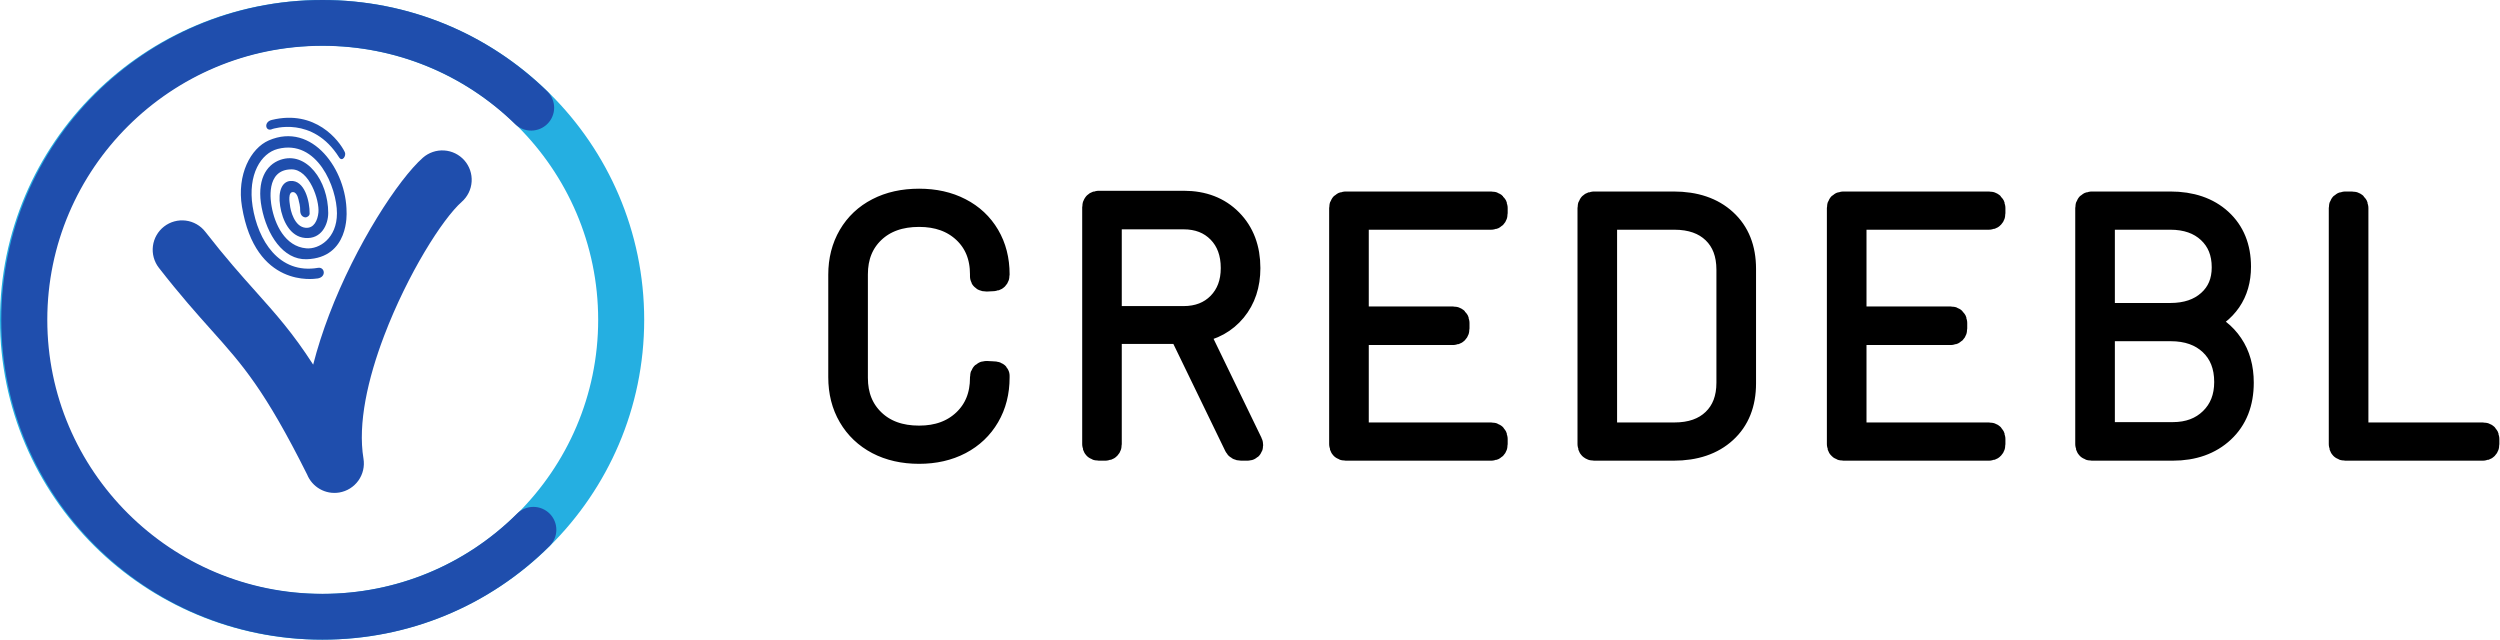
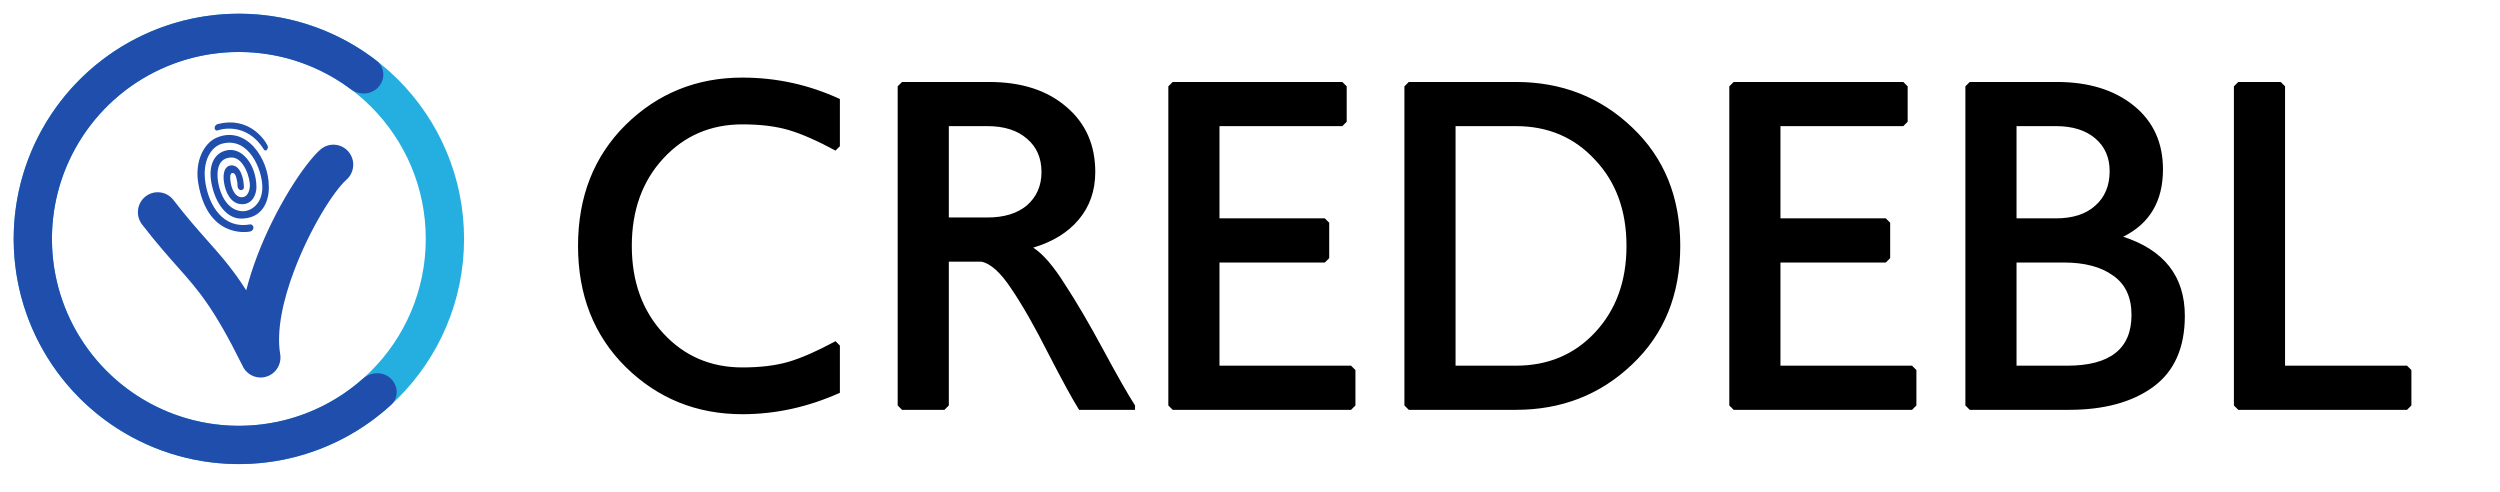
- <svg xmlns="http://www.w3.org/2000/svg" width="3842" height="983" viewBox="0 0 3842 983" fill="none">
-   <path d="M990 491.5C990 762.95 768.381 983 495 983C221.619 983 0 762.95 0 491.5C0 220.052 221.619 0 495 0C768.381 0 990 220.052 990 491.5ZM70.734 491.5C70.734 724.16 260.684 912.77 495 912.77C729.316 912.77 919.27 724.16 919.27 491.5C919.27 258.841 729.316 70.233 495 70.233C260.684 70.233 70.734 258.841 70.734 491.5Z" fill="#25AFE1" />
-   <path d="M844.64 789.29C841.36 786.02 837.47 783.43 833.18 781.66C828.89 779.89 824.3 778.98 819.65 778.98C815.01 778.98 810.42 779.89 806.13 781.66C801.84 783.43 797.948 786.02 794.667 789.29C714.78 868.83 608.577 912.62 495.609 912.62C262.408 912.62 72.684 723.71 72.684 491.5C72.684 259.295 262.408 70.382 495.609 70.382C607.149 70.382 712.398 113.238 791.96 191.06C798.686 197.4 807.64 200.859 816.9 200.692C826.16 200.525 834.99 196.745 841.48 190.166C847.97 183.586 851.61 174.733 851.61 165.51C851.62 156.288 847.98 147.432 841.5 140.849C748.631 50.021 625.796 0 495.609 0C223.433 0 2 220.486 2 491.5C2 762.51 223.433 983 495.609 983C627.457 983 751.409 931.87 844.64 839.04C847.92 835.78 850.53 831.9 852.31 827.63C854.09 823.36 855 818.78 855 814.16C855 809.54 854.09 804.97 852.31 800.7C850.53 796.43 847.92 792.55 844.64 789.29Z" fill="#1F4EAD" />
-   <path d="M713.668 246.476C705.751 237.48 694.586 231.995 682.627 231.226C670.667 230.457 658.892 234.468 649.888 242.377C612.42 275.459 546.907 375.631 505.728 483.955C496.215 508.988 487.872 534.666 481.275 560.368C450.141 511.928 424.11 482.843 392.749 447.742C371.171 423.617 346.855 396.409 315.536 356.204C311.91 351.51 307.394 347.576 302.247 344.628C297.1 341.679 291.422 339.774 285.539 339.021C279.655 338.268 273.68 338.682 267.957 340.239C262.233 341.796 256.872 344.465 252.181 348.095C242.705 355.428 236.53 366.224 235.012 378.109C233.495 389.995 236.76 401.996 244.089 411.474C276.717 453.371 302.467 482.168 325.306 507.727C372.772 560.792 406.739 598.816 471.977 729.2C479.739 748.44 500.069 760.44 521.385 756.89C533.223 754.91 543.792 748.32 550.77 738.55C557.748 728.79 560.562 716.65 558.596 704.81C549.626 650.925 565.277 581.898 590.298 516.087C626.541 420.791 680.21 336.161 709.563 310.232C718.561 302.322 724.049 291.161 724.819 279.205C725.589 267.248 721.578 255.475 713.668 246.476Z" fill="#1F4EAD" />
-   <path d="M417.515 184.36C404.558 187.537 408.082 203.485 418.733 198.192C418.923 198.192 480.581 177.472 520.99 241.68C525.955 249.569 532.591 239.36 529.899 233.757C521.391 216.046 484.691 167.881 417.513 184.358L417.515 184.36ZM388.214 317.163C380.571 268.056 401.147 235.505 426.748 228.906C487.684 213.198 517.832 288.318 517.832 327.834C517.832 366.392 490.316 383.371 470.703 381.65C437.749 378.756 422.233 344.286 417.445 317.448C416.275 310.907 407.195 260.563 447.886 260.259C475.597 260.055 491.176 308.015 489.358 326.496C488.169 338.572 482.502 351.185 469.677 350.059C452.579 348.559 446.307 323.984 445.444 314.274C445.254 312.733 441.754 293.69 451.065 295.301C457.487 296.413 459.058 308.367 459.278 309.149C460.173 312.016 460.781 315.619 461.15 318.948C461.541 321.77 460.903 325.009 462.037 328.151C463.149 331.8 466.345 333.854 469.113 334.098C471.375 334.296 475.695 331.982 475.841 328.444C476.134 309.626 468.255 276.141 446.052 278.111C433.566 279.218 426.981 293.51 430.538 316.555C434.003 338.998 445.688 363.674 468.787 365.7C494.182 367.93 504.41 344.774 504.41 327.326C504.41 277.574 470.762 231.913 430.997 245.581C408.161 253.43 394.302 278.29 402.102 318.834C410.187 360.866 435.055 399.432 471.137 398.387C537.195 396.472 532.607 326.111 532.607 326.111C532.607 261.458 480.223 186.656 413.044 215.783C385.349 227.794 363.688 268.29 371.865 317.698C392.609 443.034 483.188 428.636 487.418 427.985L487.735 428.02C502.188 425.928 499.233 409.812 488.658 411.622C428.685 421.891 396.307 369.168 388.214 317.163Z" fill="#1F4EAD" />
-   <path d="M1349.79 678.646C1367.73 688.03 1388.66 692.79 1412.48 692.79C1436.01 692.79 1456.71 688.03 1474.66 678.646C1492.68 669.19 1506.6 655.936 1516.58 638.81C1526.55 621.759 1531.54 602.177 1531.54 580.137V577.456C1531.54 576.042 1529.76 575.297 1526.18 575.297L1516.06 574.776C1512.48 574.776 1510.69 576.414 1510.69 579.616V580.658C1510.69 608.431 1501.61 630.918 1483.52 648.192C1465.35 665.467 1441.67 674.104 1412.48 674.104C1382.63 674.104 1358.65 665.467 1340.7 648.192C1322.76 630.918 1313.75 608.431 1313.75 580.658V421.614C1313.75 393.841 1322.76 371.429 1340.7 354.303C1358.65 337.252 1382.63 328.689 1412.48 328.689C1441.67 328.689 1465.35 337.252 1483.52 354.303C1501.61 371.429 1510.69 393.841 1510.69 421.614V424.816C1510.69 426.9 1512.48 428.017 1516.06 428.017L1526.18 427.496C1529.76 427.496 1531.54 425.709 1531.54 422.135V421.614C1531.54 399.5 1526.55 380.066 1516.58 363.164C1506.6 346.261 1492.68 333.157 1474.66 323.924C1456.71 314.616 1436.01 310 1412.48 310C1388.66 310 1367.73 314.616 1349.79 323.924C1331.84 333.157 1317.85 346.336 1307.87 363.387C1297.89 380.513 1292.9 400.095 1292.9 422.135V579.616C1292.9 602.028 1297.89 621.759 1307.87 638.81C1317.85 655.936 1331.84 669.19 1349.79 678.646ZM1900.93 684.23C1901.98 686.69 1904.14 687.95 1907.34 687.95H1916.94C1919.77 687.95 1921.19 686.69 1921.19 684.23C1921.19 683.11 1921.04 682.29 1920.67 681.55L1837.42 509.699C1836.68 508.582 1837.2 507.688 1838.98 507.018C1862.81 503.072 1881.8 492.573 1895.87 475.522C1909.94 458.397 1916.94 437.25 1916.94 412.009C1916.94 382.448 1907.93 358.622 1889.99 340.454C1872.04 322.286 1848.44 313.202 1819.25 313.202H1688.5C1684.93 313.202 1683.14 314.989 1683.14 318.563V682.59C1683.14 686.17 1684.93 687.95 1688.5 687.95H1698.63C1702.2 687.95 1703.92 686.17 1703.92 682.59V510.741C1703.92 509.326 1704.66 508.582 1706.07 508.582H1814.41C1815.53 508.582 1816.2 509.103 1816.57 510.22L1900.93 684.23ZM1703.92 334.571C1703.92 333.157 1704.66 332.412 1706.07 332.412H1818.73C1841.81 332.412 1860.5 339.709 1874.8 354.303C1889.02 368.897 1896.09 388.107 1896.09 412.009C1896.09 435.091 1889.02 454.003 1874.8 468.597C1860.5 483.117 1841.81 490.414 1818.73 490.414H1706.07C1704.66 490.414 1703.92 489.744 1703.92 488.329V334.571ZM2291.69 333.008C2295.19 333.008 2296.98 331.221 2296.98 327.647V319.605C2296.98 316.106 2295.19 314.319 2291.69 314.319H2068.02C2064.45 314.319 2062.66 316.106 2062.66 319.605V682.59C2062.66 686.17 2064.45 687.95 2068.02 687.95H2291.69C2295.19 687.95 2296.98 686.17 2296.98 682.59V674.625C2296.98 671.051 2295.19 669.264 2291.69 669.264H2085.59C2084.18 669.264 2083.51 668.594 2083.51 667.105V512.305C2083.51 510.89 2084.18 510.22 2085.59 510.22H2232.95C2236.52 510.22 2238.31 508.433 2238.31 504.859V496.296C2238.31 492.797 2236.52 491.009 2232.95 491.009H2085.59C2084.18 491.009 2083.51 490.265 2083.51 488.85V335.093C2083.51 333.678 2084.18 333.008 2085.59 333.008H2291.69ZM2444.33 682.59C2444.33 686.17 2446.12 687.95 2449.7 687.95H2571.88C2604.64 687.95 2630.63 679.167 2649.84 661.52C2669.05 643.948 2678.66 619.823 2678.66 589.221V413.051C2678.66 382.448 2669.05 358.324 2649.84 340.751C2630.63 323.105 2604.64 314.319 2571.88 314.319H2449.7C2446.12 314.319 2444.33 316.106 2444.33 319.605V682.59ZM2467.27 669.264C2465.85 669.264 2465.11 668.594 2465.11 667.105V335.093C2465.11 333.678 2465.85 333.008 2467.27 333.008H2573C2599.28 333.008 2620.06 340.305 2635.17 354.899C2650.29 369.493 2657.81 389.373 2657.81 414.615V588.104C2657.81 613.048 2650.29 632.779 2635.17 647.373C2620.06 661.967 2599.28 669.264 2573 669.264H2467.27ZM3056.61 333.008C3060.18 333.008 3061.9 331.221 3061.9 327.647V319.605C3061.9 316.106 3060.18 314.319 3056.61 314.319H2832.94C2829.36 314.319 2827.57 316.106 2827.57 319.605V682.59C2827.57 686.17 2829.36 687.95 2832.94 687.95H3056.61C3060.18 687.95 3061.9 686.17 3061.9 682.59V674.625C3061.9 671.051 3060.18 669.264 3056.61 669.264H2850.51C2849.09 669.264 2848.42 668.594 2848.42 667.105V512.305C2848.42 510.89 2849.09 510.22 2850.51 510.22H2997.86C3001.44 510.22 3003.22 508.433 3003.22 504.859V496.296C3003.22 492.797 3001.44 491.009 2997.86 491.009H2850.51C2849.09 491.009 2848.42 490.265 2848.42 488.85V335.093C2848.42 333.678 2849.09 333.008 2850.51 333.008H3056.61ZM3381.1 494.732C3381.1 494.36 3381.7 493.988 3382.74 493.616C3400.91 486.17 3414.83 475.299 3424.66 461.077C3434.41 446.855 3439.33 429.804 3439.33 409.849C3439.33 380.661 3429.87 357.43 3411.03 340.156C3392.2 322.956 3366.88 314.319 3335.23 314.319H3214.61C3211.04 314.319 3209.25 316.106 3209.25 319.605V682.59C3209.25 686.17 3211.04 687.95 3214.61 687.95H3338.96C3370.3 687.95 3395.55 678.944 3414.76 660.999C3433.97 643.055 3443.57 618.706 3443.57 588.104C3443.57 565.692 3438.29 546.556 3427.56 530.771C3416.92 514.911 3401.95 503.295 3382.74 495.775C3381.7 495.403 3381.1 495.105 3381.1 494.732ZM3230.1 335.093C3230.1 333.678 3230.77 333.008 3232.18 333.008H3335.23C3360.48 333.008 3380.8 340.081 3396.07 354.303C3411.41 368.599 3419 387.437 3419 410.892C3419 433.304 3411.41 451.397 3396.07 465.098C3380.8 478.798 3360.48 485.648 3335.23 485.648H3232.18C3230.77 485.648 3230.1 484.904 3230.1 483.489V335.093ZM3399.57 646.033C3384.08 661.148 3363.9 668.743 3338.96 668.743H3232.18C3230.77 668.743 3230.1 667.998 3230.1 666.584V506.497C3230.1 505.008 3230.77 504.338 3232.18 504.338H3335.76C3362.11 504.338 3383.19 511.784 3399.05 526.75C3414.83 541.716 3422.8 561.82 3422.8 587.061C3422.8 611.261 3415.05 630.918 3399.57 646.033ZM3598.89 682.59C3598.89 686.17 3600.68 687.95 3604.25 687.95H3815.64C3819.22 687.95 3821 686.17 3821 682.59V674.625C3821 671.051 3819.22 669.264 3815.64 669.264H3621.9C3620.49 669.264 3619.74 668.594 3619.74 667.105V319.605C3619.74 316.106 3617.96 314.319 3614.38 314.319H3604.25C3600.68 314.319 3598.89 316.106 3598.89 319.605V682.59Z" fill="#2289F7" stroke="black" stroke-width="40.035" />
+ <svg xmlns="http://www.w3.org/2000/svg" width="183" height="36" viewBox="0 0 183 36" fill="none">
+   <path d="M33.969 17.484C33.969 26.588 26.588 33.969 17.484 33.969C8.38 33.969 1 26.588 1 17.484C1 8.38 8.38 1 17.484 1C26.588 1 33.969 8.38 33.969 17.484ZM3.802 17.484C3.802 25.041 9.928 31.166 17.484 31.166C25.041 31.166 31.166 25.041 31.166 17.484C31.166 9.928 25.041 3.802 17.484 3.802C9.928 3.802 3.802 9.928 3.802 17.484Z" fill="#25AFE1" />
+   <path d="M27.691 6.383C28.215 5.813 28.181 4.921 27.568 4.448C25.372 2.749 22.775 1.628 20.016 1.2C16.795 0.699 13.497 1.165 10.54 2.538C7.583 3.912 5.1 6.131 3.404 8.916C1.709 11.7 0.877 14.925 1.015 18.183C1.152 21.44 2.252 24.584 4.176 27.216C6.1 29.848 8.761 31.851 11.823 32.97C14.885 34.09 18.211 34.276 21.379 33.506C24.091 32.846 26.585 31.511 28.631 29.633C29.201 29.11 29.16 28.219 28.59 27.695C28.02 27.171 27.138 27.215 26.559 27.728C24.895 29.203 22.891 30.255 20.717 30.783C18.087 31.422 15.327 31.267 12.786 30.338C10.244 29.409 8.035 27.747 6.439 25.562C4.842 23.378 3.929 20.768 3.814 18.065C3.7 15.361 4.391 12.684 5.798 10.373C7.205 8.062 9.266 6.22 11.72 5.08C14.175 3.94 16.912 3.553 19.586 3.969C21.797 4.312 23.882 5.192 25.665 6.521C26.285 6.984 27.167 6.953 27.691 6.383Z" fill="#1F4EAD" />
+   <path d="M25.496 11.087C25.241 10.795 24.882 10.618 24.498 10.593C24.113 10.568 23.735 10.698 23.445 10.954C22.241 12.025 20.134 15.269 18.81 18.777C18.504 19.587 18.236 20.419 18.024 21.251C17.023 19.683 16.186 18.741 15.177 17.604C14.483 16.823 13.702 15.942 12.695 14.64C12.578 14.488 12.433 14.361 12.267 14.265C12.102 14.169 11.919 14.108 11.73 14.084C11.541 14.059 11.349 14.072 11.165 14.123C10.981 14.173 10.808 14.26 10.658 14.377C10.353 14.615 10.154 14.964 10.105 15.349C10.057 15.734 10.162 16.123 10.397 16.43C11.446 17.786 12.274 18.719 13.009 19.547C14.535 21.265 15.627 22.496 17.725 26.718C17.974 27.342 18.628 27.73 19.313 27.615C19.694 27.551 20.034 27.337 20.258 27.021C20.483 26.705 20.573 26.312 20.51 25.929C20.221 24.184 20.725 21.948 21.529 19.817C22.695 16.731 24.42 13.991 25.364 13.151C25.653 12.895 25.83 12.534 25.854 12.146C25.879 11.759 25.75 11.378 25.496 11.087Z" fill="#1F4EAD" />
+   <path d="M15.977 9.071C15.56 9.173 15.674 9.69 16.016 9.518C16.022 9.518 18.005 8.847 19.304 10.927C19.464 11.182 19.677 10.851 19.591 10.67C19.317 10.097 18.137 8.537 15.977 9.071ZM15.035 13.371C14.789 11.781 15.451 10.727 16.274 10.513C18.233 10.004 19.203 12.437 19.203 13.716C19.203 14.965 18.318 15.515 17.687 15.459C16.628 15.366 16.129 14.249 15.975 13.38C15.937 13.168 15.645 11.538 16.954 11.528C17.845 11.522 18.346 13.075 18.287 13.673C18.249 14.064 18.067 14.473 17.654 14.436C17.105 14.388 16.903 13.592 16.875 13.277C16.869 13.227 16.756 12.611 17.056 12.663C17.262 12.699 17.313 13.086 17.32 13.111C17.349 13.204 17.368 13.321 17.38 13.429C17.393 13.52 17.372 13.625 17.409 13.727C17.445 13.845 17.547 13.912 17.636 13.919C17.709 13.926 17.848 13.851 17.852 13.736C17.862 13.127 17.609 12.043 16.895 12.106C16.493 12.142 16.282 12.605 16.396 13.351C16.507 14.078 16.883 14.877 17.626 14.943C18.442 15.015 18.771 14.265 18.771 13.7C18.771 12.089 17.689 10.61 16.411 11.053C15.676 11.307 15.231 12.112 15.482 13.425C15.741 14.786 16.541 16.035 17.701 16.001C19.825 15.939 19.678 13.661 19.678 13.661C19.678 11.567 17.993 9.145 15.833 10.088C14.943 10.477 14.246 11.788 14.509 13.388C15.176 17.447 18.089 16.981 18.225 16.96L18.235 16.961C18.7 16.893 18.605 16.371 18.265 16.43C16.336 16.762 15.295 15.055 15.035 13.371Z" fill="#1F4EAD" />
+   <path d="M54.344 9.104C52.019 9.104 50.088 9.936 48.552 11.6C47.016 13.264 46.248 15.397 46.248 18C46.248 20.603 47.016 22.736 48.552 24.4C50.088 26.064 52.019 26.896 54.344 26.896C55.667 26.896 56.797 26.757 57.736 26.48C58.675 26.203 59.816 25.701 61.16 24.976L61.48 25.296V28.752C59.155 29.797 56.776 30.32 54.344 30.32C50.995 30.32 48.147 29.168 45.8 26.864C43.475 24.56 42.312 21.605 42.312 18C42.312 14.395 43.475 11.44 45.8 9.136C48.147 6.832 50.995 5.68 54.344 5.68C56.84 5.68 59.219 6.203 61.48 7.248V10.704L61.16 11.024C59.816 10.299 58.675 9.797 57.736 9.52C56.797 9.243 55.667 9.104 54.344 9.104ZM75.629 18.128C76.334 18.576 77.102 19.461 77.933 20.784C78.787 22.085 79.725 23.685 80.749 25.584C81.773 27.483 82.552 28.848 83.085 29.68V30H78.99C78.52 29.253 77.773 27.888 76.749 25.904C75.747 23.92 74.84 22.331 74.029 21.136C73.24 19.941 72.504 19.28 71.822 19.152H69.454V29.68L69.133 30H66.029L65.71 29.68V6.32L66.029 6H72.397C74.766 6 76.653 6.608 78.061 7.824C79.469 9.019 80.174 10.608 80.174 12.592C80.174 13.957 79.768 15.12 78.957 16.08C78.168 17.019 77.059 17.701 75.629 18.128ZM69.454 15.92H72.269C73.507 15.92 74.478 15.621 75.181 15.024C75.885 14.405 76.237 13.595 76.237 12.592C76.237 11.568 75.885 10.757 75.181 10.16C74.478 9.541 73.507 9.232 72.269 9.232H69.454V15.92ZM99.218 27.088V29.68L98.898 30H85.842L85.522 29.68V6.32L85.842 6H98.258L98.578 6.32V8.912L98.258 9.232H89.266V15.984H96.978L97.298 16.304V18.896L96.978 19.216H89.266V26.768H98.898L99.218 27.088ZM103.123 6H110.963C114.313 6 117.15 7.109 119.475 9.328C121.822 11.547 122.995 14.437 122.995 18C122.995 21.563 121.822 24.453 119.475 26.672C117.15 28.891 114.313 30 110.963 30H103.123L102.803 29.68V6.32L103.123 6ZM106.547 26.768H110.963C113.31 26.768 115.241 25.957 116.755 24.336C118.291 22.693 119.059 20.581 119.059 18C119.059 15.419 118.291 13.317 116.755 11.696C115.241 10.053 113.31 9.232 110.963 9.232H106.547V26.768ZM140.281 27.088V29.68L139.961 30H126.905L126.585 29.68V6.32L126.905 6H139.321L139.641 6.32V8.912L139.321 9.232H130.329V15.984H138.041L138.361 16.304V18.896L138.041 19.216H130.329V26.768H139.961L140.281 27.088ZM155.418 17.328C158.426 18.309 159.93 20.24 159.93 23.12C159.93 25.467 159.151 27.205 157.594 28.336C156.058 29.445 154.01 30 151.45 30H144.186L143.866 29.68V6.32L144.186 6H150.554C152.879 6 154.756 6.576 156.186 7.728C157.615 8.88 158.33 10.437 158.33 12.4C158.33 14.725 157.359 16.368 155.418 17.328ZM154.426 12.528C154.426 11.525 154.074 10.725 153.37 10.128C152.666 9.531 151.706 9.232 150.49 9.232H147.61V15.984H150.49C151.727 15.984 152.687 15.675 153.37 15.056C154.074 14.437 154.426 13.595 154.426 12.528ZM147.61 26.768H151.322C154.458 26.768 156.026 25.531 156.026 23.056C156.026 21.755 155.578 20.795 154.682 20.176C153.807 19.536 152.602 19.216 151.066 19.216H147.61V26.768ZM176.514 27.088V29.68L176.194 30H163.842L163.522 29.68V6.32L163.842 6H166.946L167.266 6.32V26.768H176.194L176.514 27.088Z" fill="black" />
</svg>
